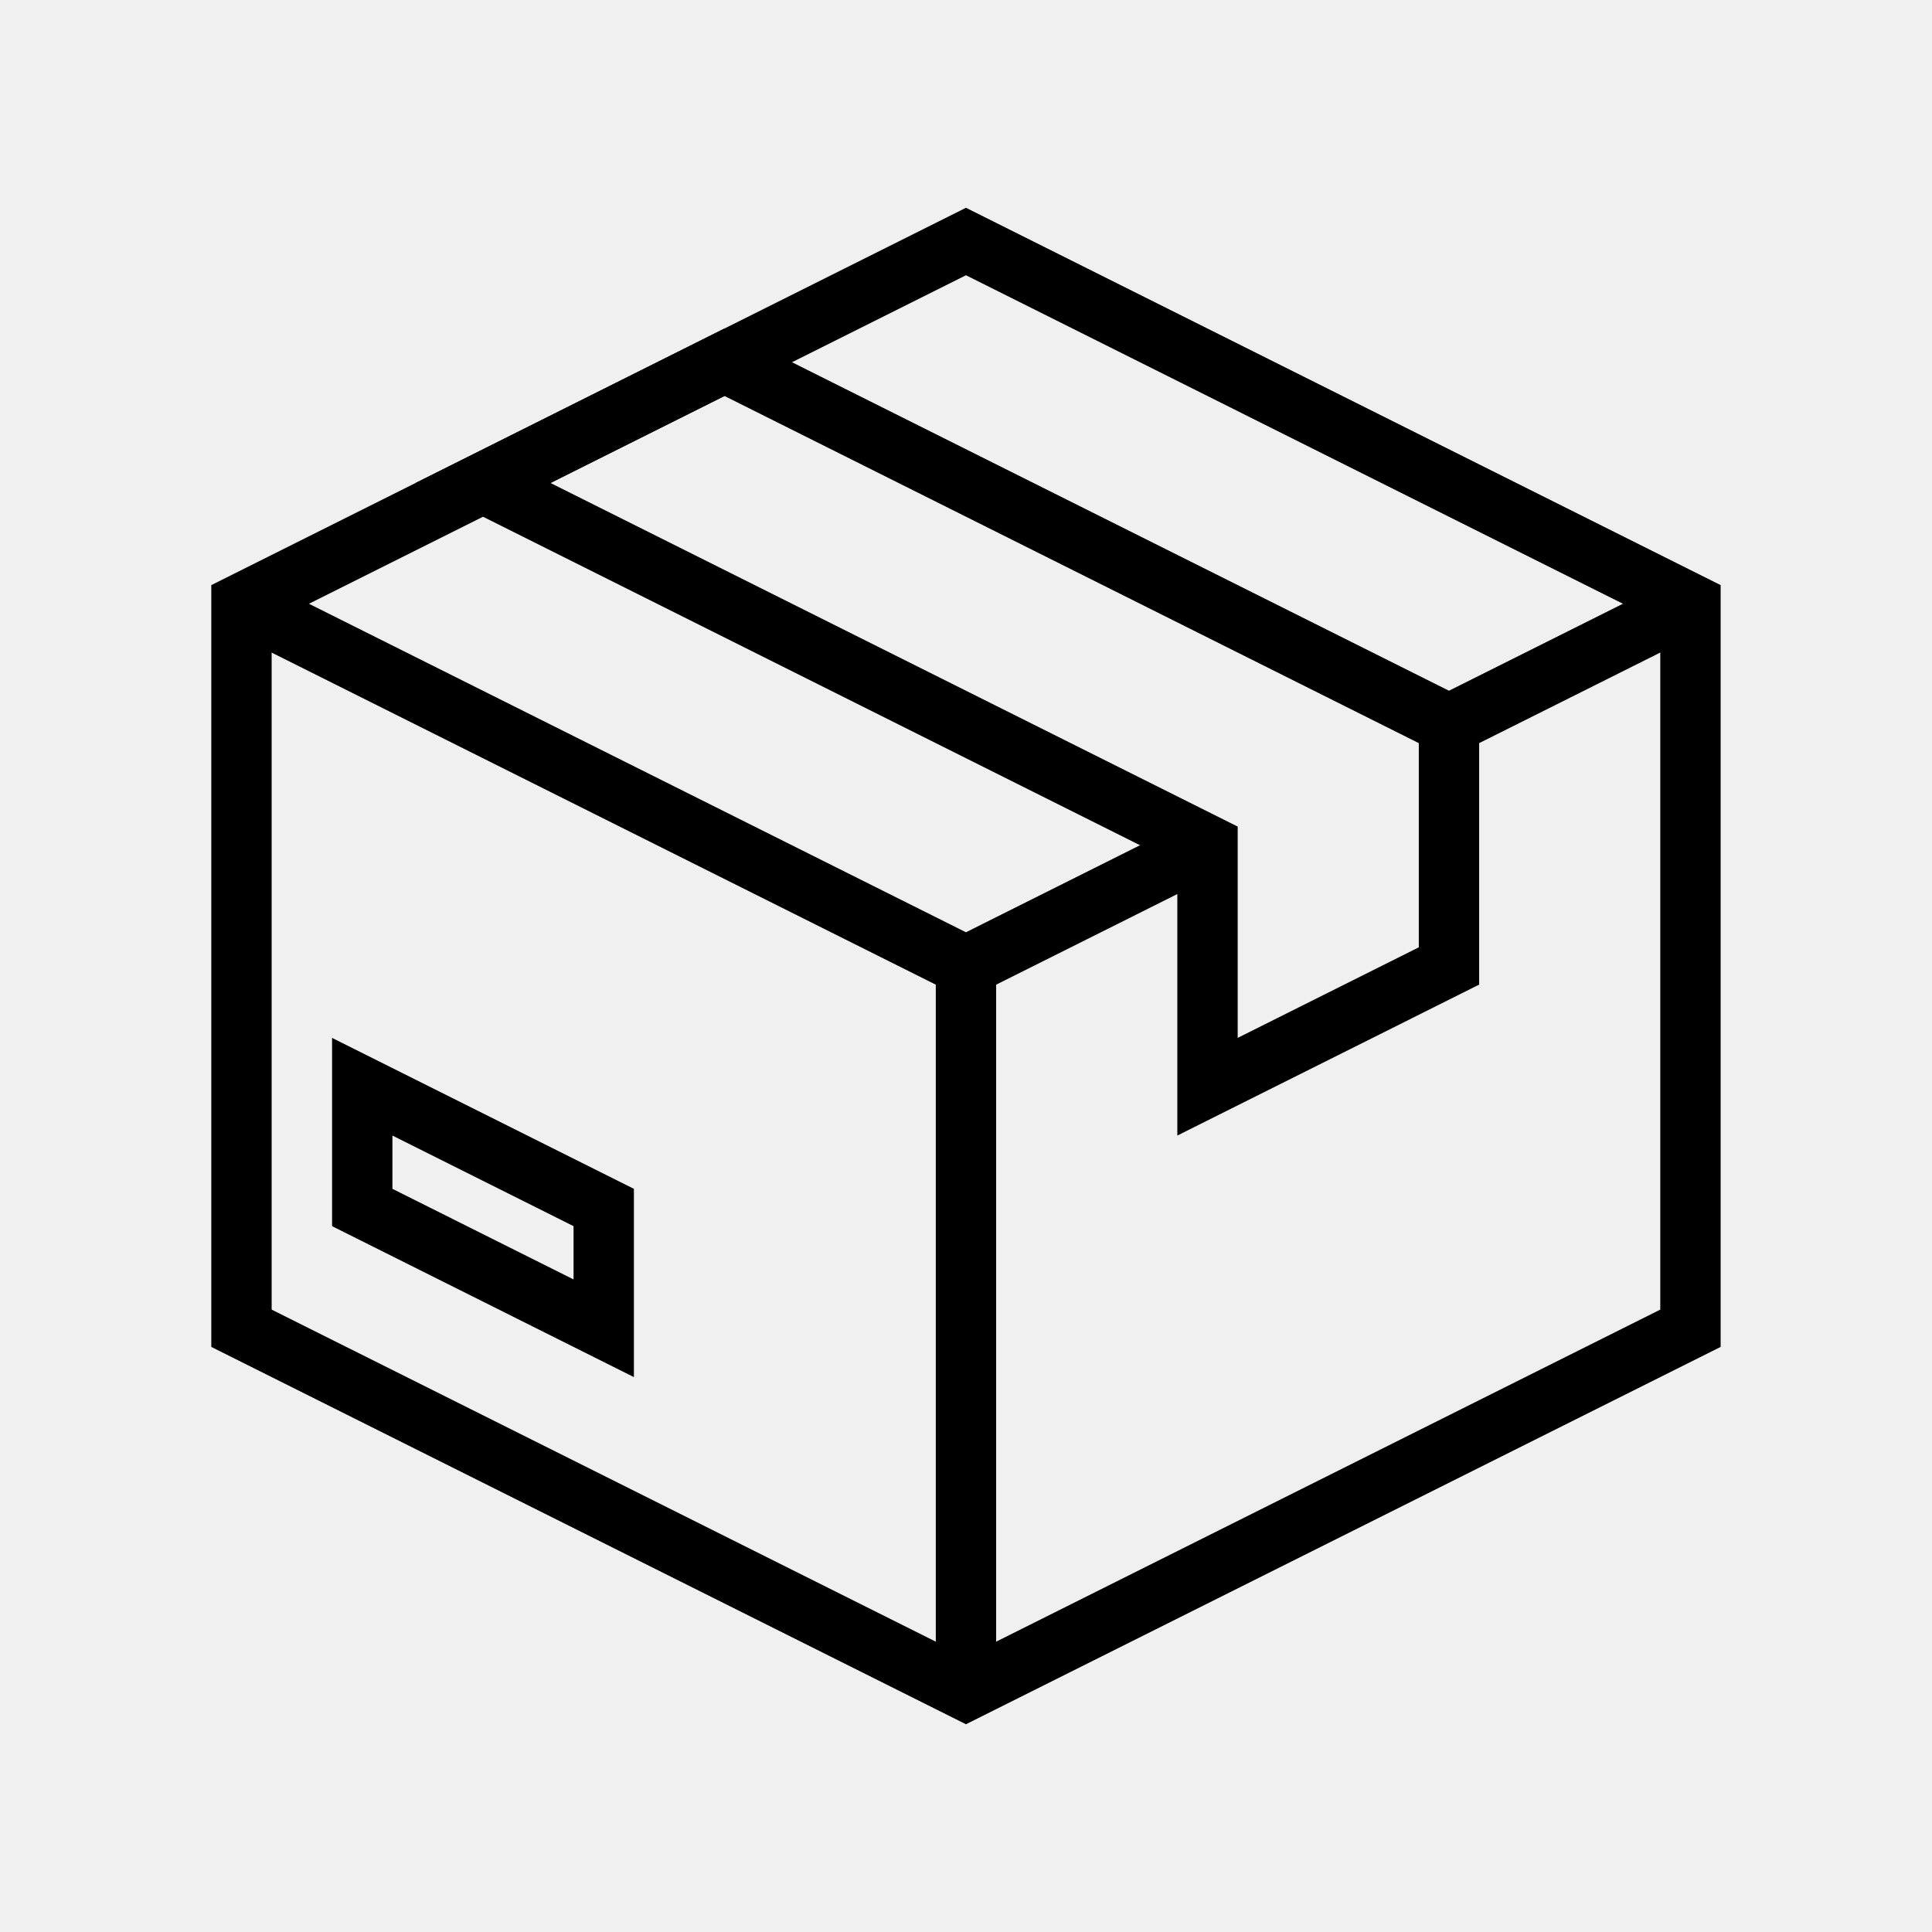
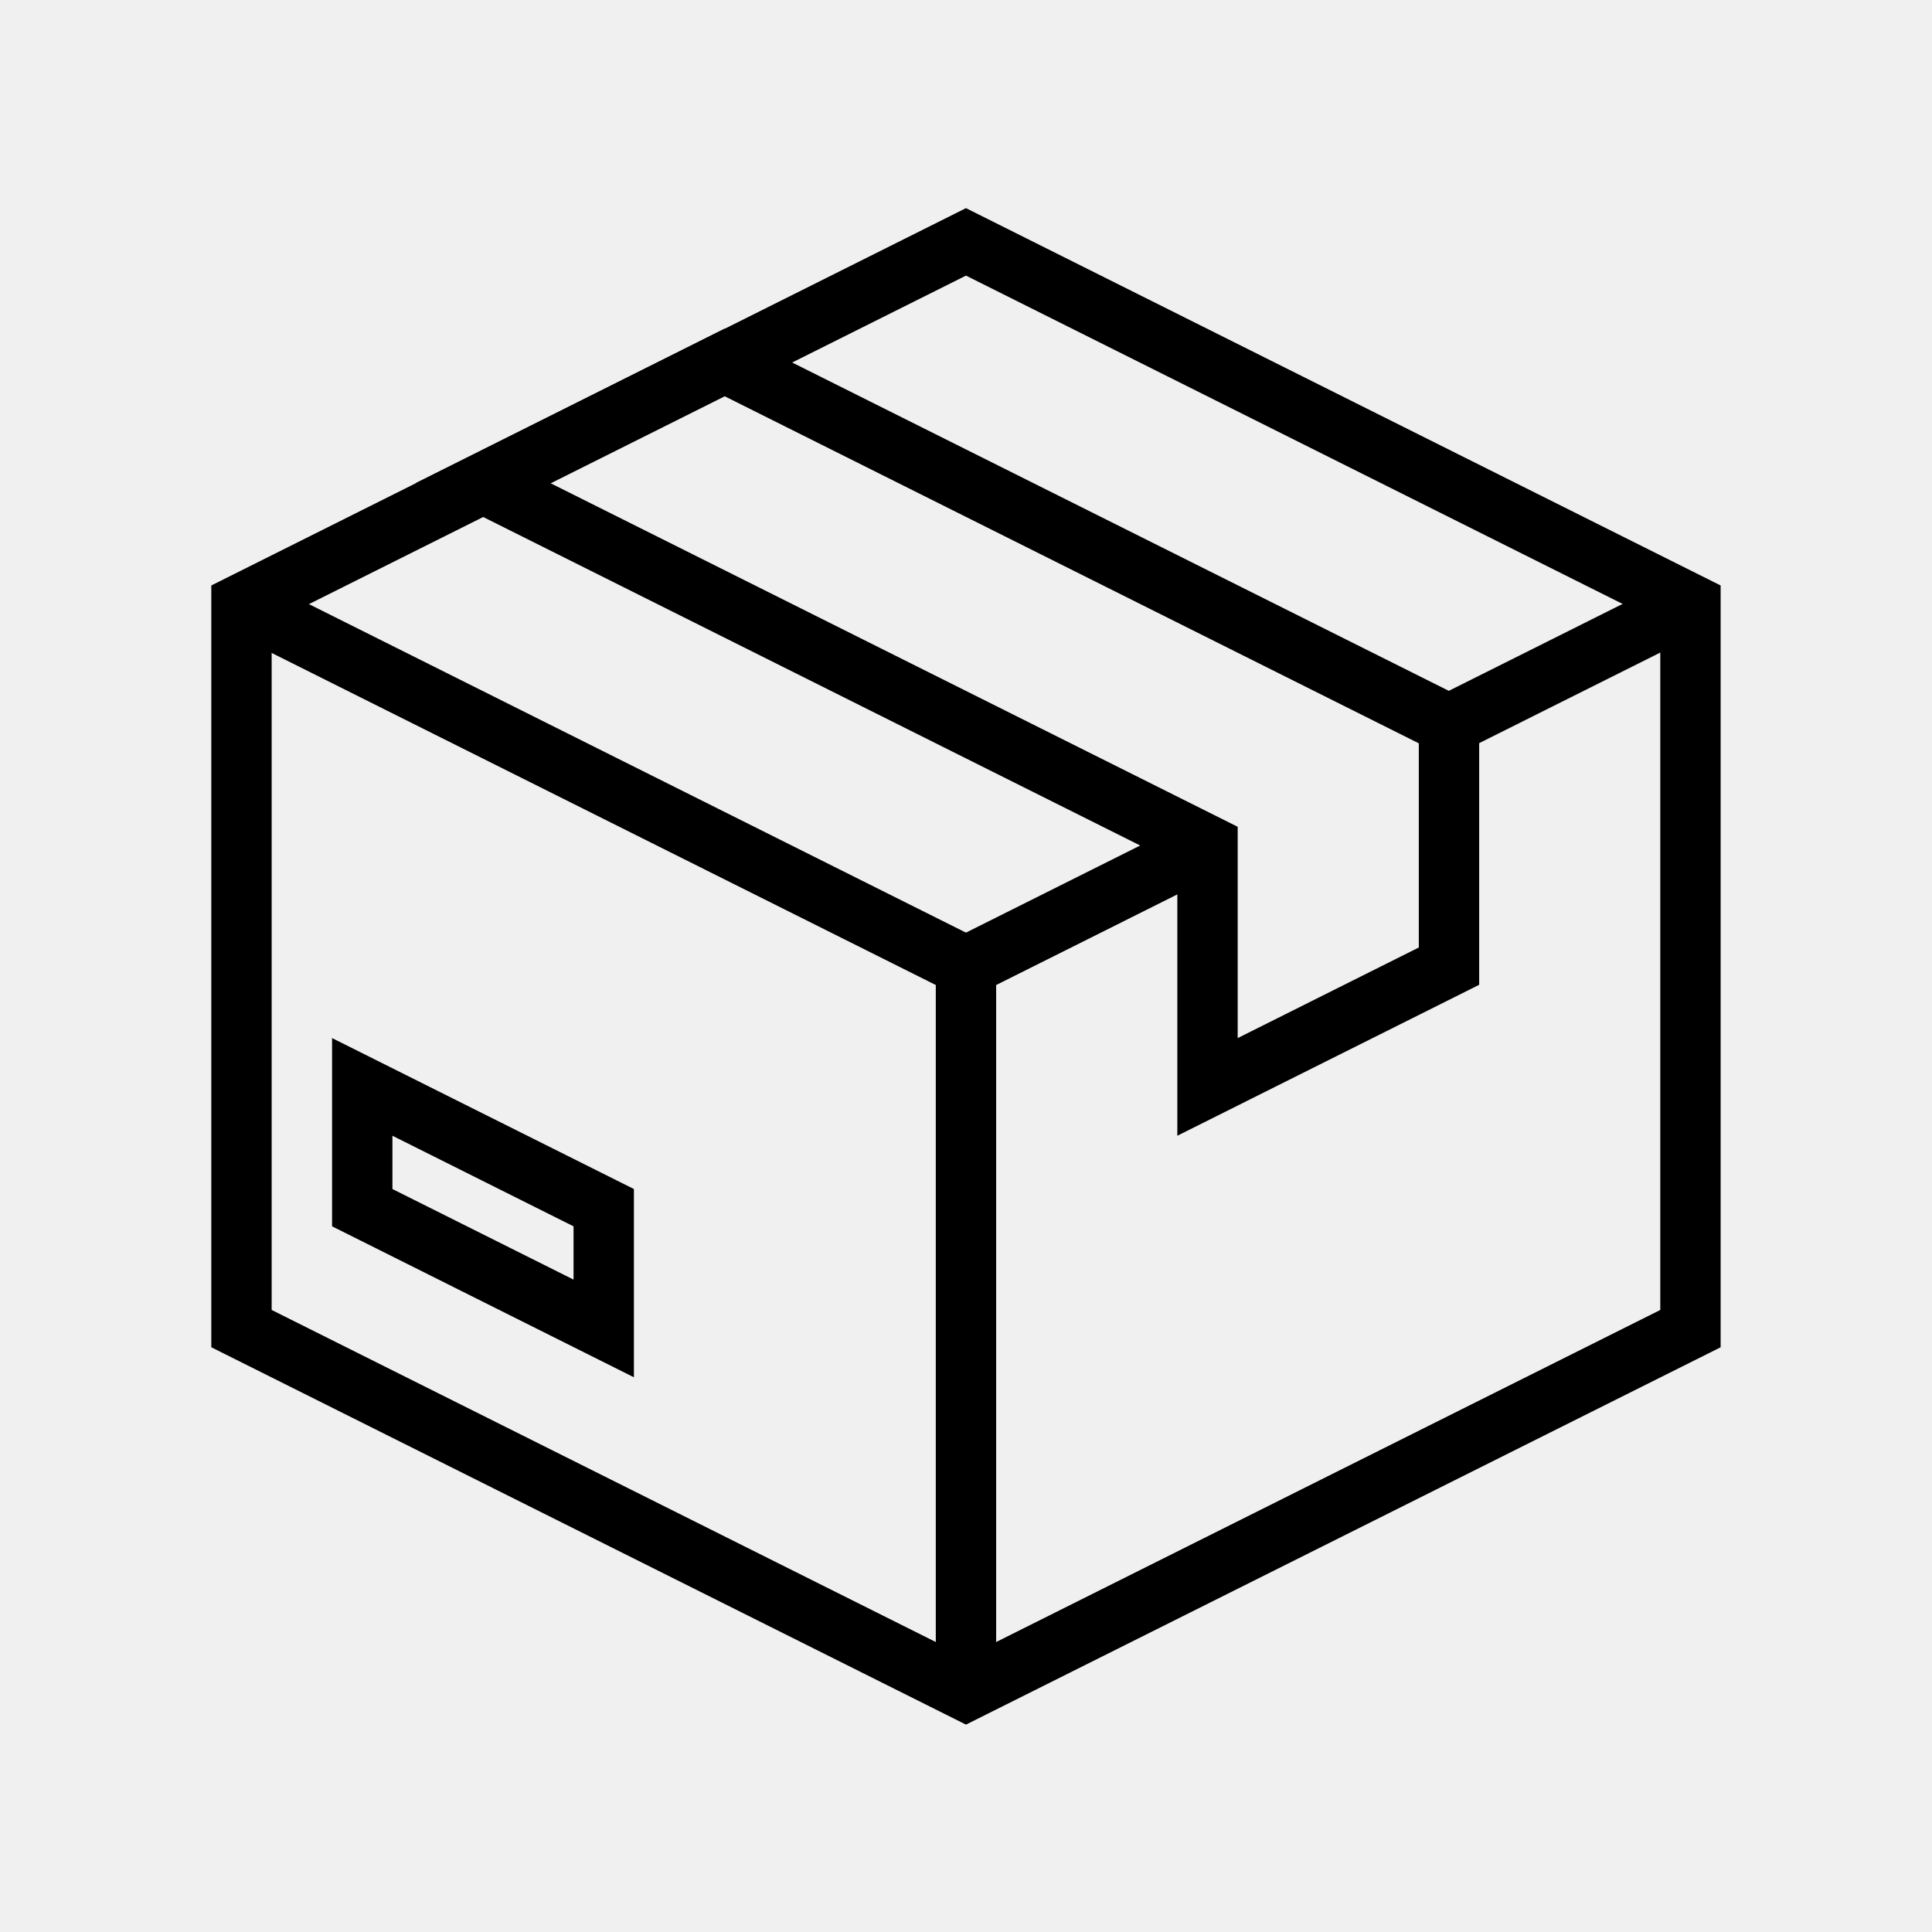
- <svg xmlns="http://www.w3.org/2000/svg" width="128" height="128" viewBox="0 0 33.867 33.867" version="1.1" id="svg8">
-   <defs id="defs2" />
-   <g id="layer1" transform="translate(0,-263.1333)">
-     <path style="opacity:1;fill:#ffffff;stroke:#000000;stroke-width:1.058;stroke-linejoin:miter;stroke-miterlimit:4;stroke-dasharray:none;stroke-opacity:1;fill-opacity:0" d="m 16.933,267.367 -12.7,6.35 v 12.7 l 12.7,6.35 12.7,-6.35 v -12.7 z" id="path4616" />
-     <path style="opacity:1;fill:#ffffff;stroke:#000000;stroke-width:1.058;stroke-linejoin:miter;stroke-miterlimit:4;stroke-dasharray:none;stroke-opacity:1" d="m 16.933,280.067 v 12.7" id="path4626" />
-     <path style="opacity:1;fill:#ffffff;stroke:#000000;stroke-width:1.058;stroke-linejoin:miter;stroke-miterlimit:4;stroke-dasharray:none;stroke-opacity:1;fill-opacity:0" d="m 21.167,277.95 -12.7,-6.35 4.233,-2.117 12.7,6.35 v 4.233 l -4.233,2.117 z" id="path4591" />
-     <path style="opacity:1;fill:#ffffff;stroke:#000000;stroke-width:1.058;stroke-linejoin:miter;stroke-miterlimit:4;stroke-dasharray:none;stroke-opacity:1;fill-opacity:0" d="m 6.35,284.3 4.233,2.117 v -2.117 l -4.233,-2.117 z" id="path4640" />
-     <path style="opacity:1;fill:#ffffff;fill-opacity:0;stroke:#000000;stroke-width:1.058;stroke-linejoin:miter;stroke-miterlimit:4;stroke-dasharray:none;stroke-opacity:1" d="m 4.233,273.717 12.7,6.35 4.233,-2.117" id="path6169" />
-     <path style="opacity:1;fill:#ffffff;fill-opacity:0;stroke:#000000;stroke-width:1.058;stroke-linejoin:miter;stroke-miterlimit:4;stroke-dasharray:none;stroke-opacity:1" d="m 25.4,275.833 4.233,-2.117" id="path6171" />
+ <svg xmlns="http://www.w3.org/2000/svg" width="128" height="128" version="1.1" viewBox="0 0 33.867 33.867">
+   <g transform="translate(0 -263.13)" stroke="#000" stroke-width="1.058">
+     <path d="m16.933 267.37-12.7 6.35v12.7l12.7 6.35 12.7-6.35v-12.7z" fill-opacity="0" />
+     <path d="m16.933 280.07v12.7" fill="#fff" />
+     <g fill-opacity="0">
+       <path d="m21.167 277.95-12.7-6.35 4.233-2.117 12.7 6.35v4.233l-4.233 2.117z" />
+       <path d="m6.35 284.3 4.233 2.117v-2.117l-4.233-2.117z" />
+       <path d="m4.233 273.72 12.7 6.35 4.233-2.117" />
+       <path d="m25.4 275.83 4.233-2.117" />
+     </g>
  </g>
</svg>
